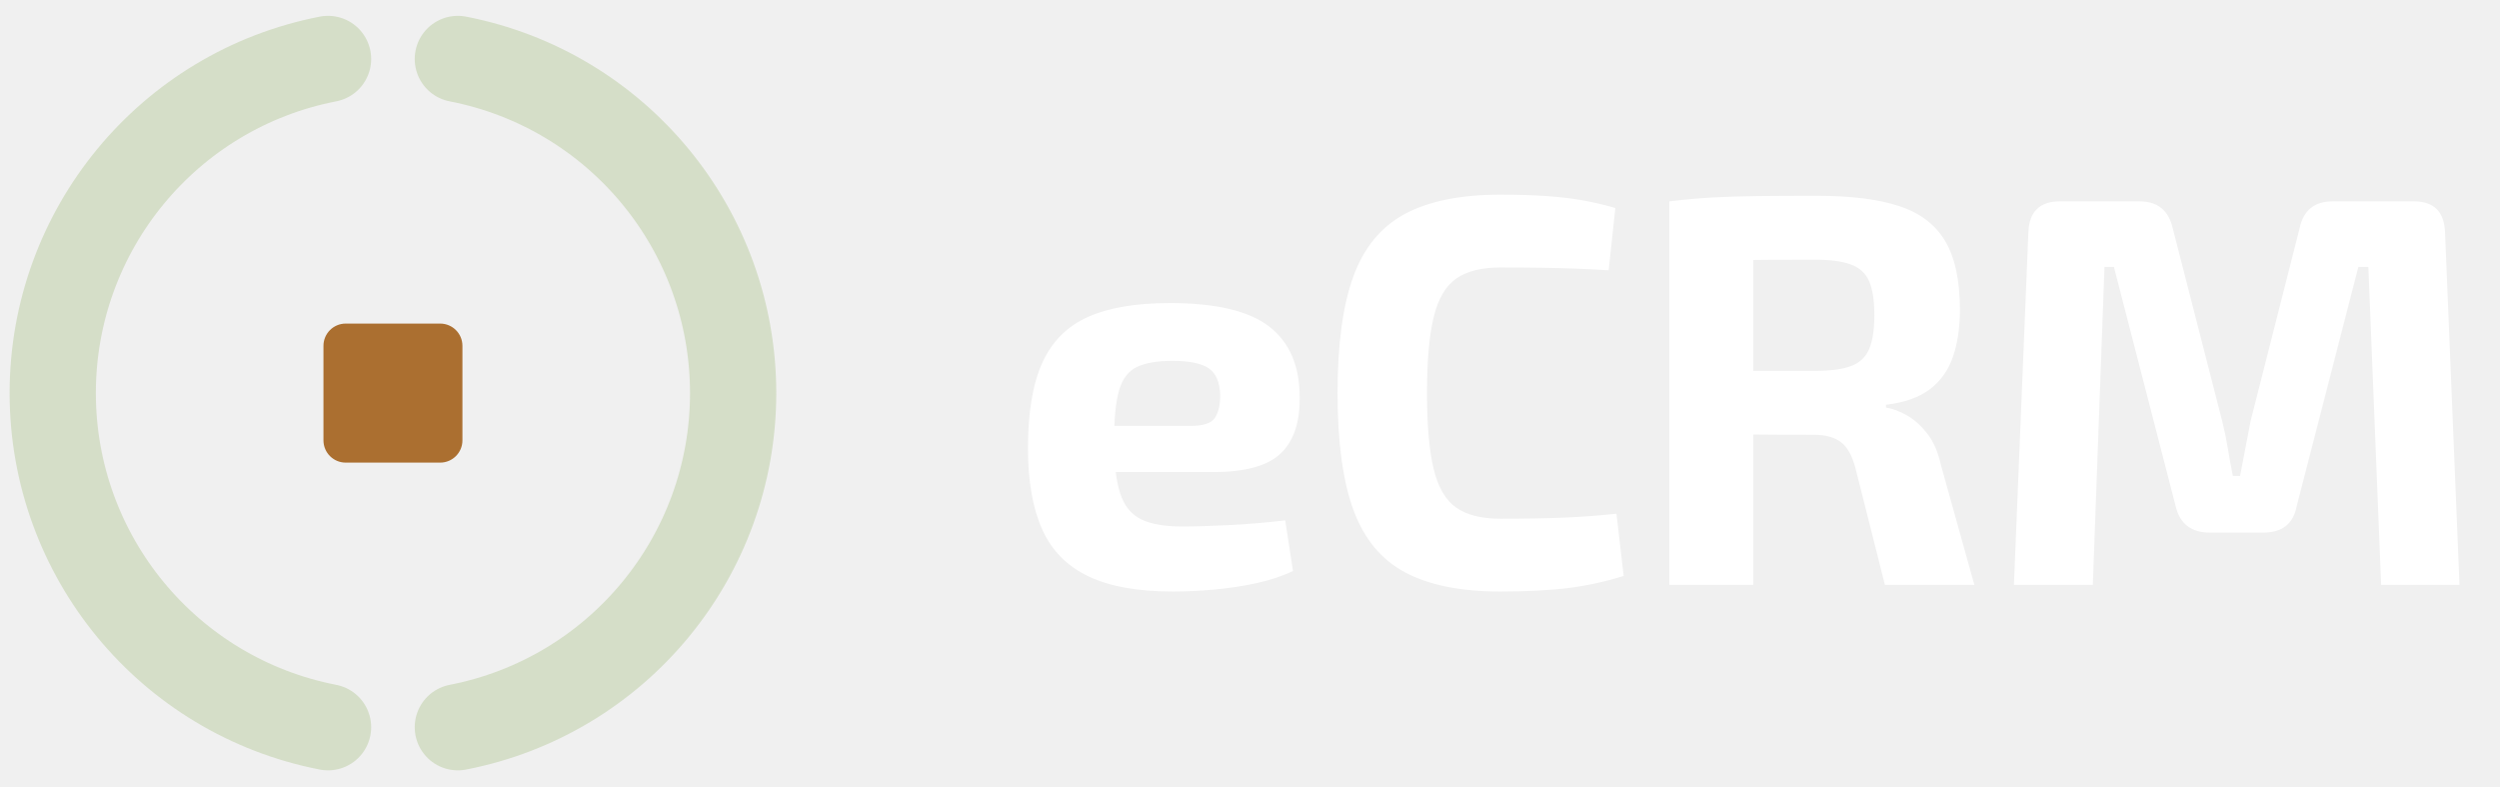
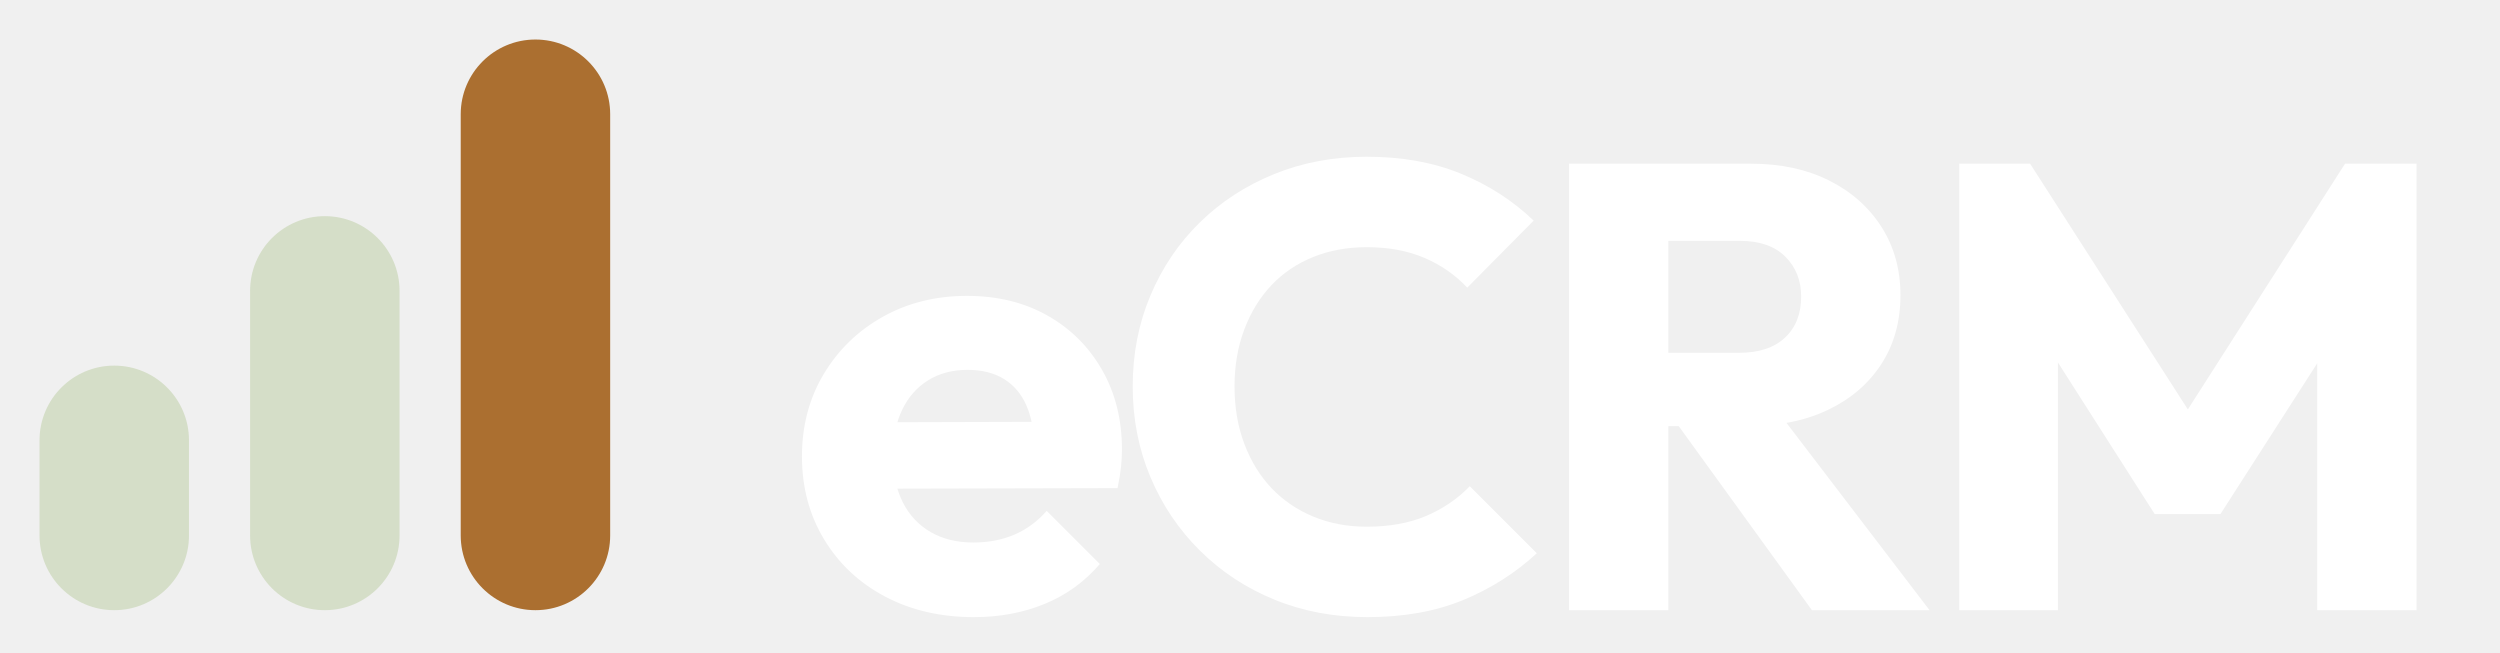
- <svg xmlns="http://www.w3.org/2000/svg" viewBox="0 0 1043 328" width="1043" height="328">
-   <path d="M191.09,24.61 A142,142 0 0 1 191.09,303.39" fill="none" stroke="#d5dec8" stroke-width="36" stroke-linecap="round" />
-   <path d="M136.91,303.39 A142,142 0 0 1 136.91,24.61" fill="none" stroke="#d5dec8" stroke-width="36" stroke-linecap="round" />
-   <rect x="135.00" y="135.00" width="58" height="58" rx="9.28" fill="#ab6f30" />
-   <path d="M488.174 126.435Q517.159 126.435 529.797 136.29Q542.435 146.145 542.435 165.623Q542.667 181.391 534.551 189.159Q526.435 196.928 506.493 196.928H442.493V177.681H496.986Q504.87 177.681 507.072 174.319Q509.275 170.957 509.275 164.928Q509.043 156.812 504.522 153.681Q500.0 150.551 489.333 150.551Q479.826 150.551 474.493 153.101Q469.159 155.652 467.072 162.841Q464.986 170.029 464.986 183.71Q464.986 198.087 467.536 205.855Q470.087 213.623 476.232 216.638Q482.377 219.652 493.275 219.652Q501.159 219.652 512.87 219.072Q524.58 218.493 536.406 217.101L539.652 238.203Q532.928 241.449 524.348 243.304Q515.768 245.159 506.725 245.971Q497.681 246.783 489.333 246.783Q467.536 246.783 454.203 240.406Q440.87 234.029 434.957 220.812Q429.043 207.594 429.043 186.957Q429.043 164.464 435.072 151.246Q441.101 138.029 454.087 132.232Q467.072 126.435 488.174 126.435Z M626.191 81.217Q637.554 81.217 645.554 81.797Q653.554 82.377 660.278 83.536Q667.003 84.696 674.191 86.783L671.409 112.754Q663.757 112.29 657.38 112.058Q651.003 111.826 643.699 111.71Q636.394 111.594 626.191 111.594Q614.365 111.594 607.757 116.232Q601.148 120.87 598.365 132.348Q595.583 143.826 595.583 164.0Q595.583 184.174 598.365 195.652Q601.148 207.13 607.757 211.768Q614.365 216.406 626.191 216.406Q642.191 216.406 653.09 215.942Q663.988 215.478 674.655 214.319L677.67 240.29Q666.539 243.768 654.945 245.275Q643.351 246.783 626.191 246.783Q601.38 246.783 586.423 238.783Q571.467 230.783 564.858 212.696Q558.249 194.609 558.249 164.0Q558.249 133.391 564.858 115.304Q571.467 97.217 586.423 89.217Q601.38 81.217 626.191 81.217Z M758.412 81.681Q779.513 81.681 792.614 85.971Q805.716 90.261 811.861 100.58Q818.006 110.899 818.006 129.217Q818.006 140.348 815.107 148.812Q812.209 157.275 805.484 162.377Q798.759 167.478 787.165 168.87V170.029Q791.339 170.725 795.861 173.275Q800.383 175.826 804.325 180.812Q808.267 185.797 810.122 194.145L824.035 244.0H786.701L774.412 195.304Q772.325 187.42 768.267 184.406Q764.209 181.391 757.02 181.391Q741.252 181.391 730.47 181.275Q719.687 181.159 712.383 180.928Q705.078 180.696 699.281 180.464L699.977 154.725H757.716Q766.991 154.725 772.441 152.754Q777.89 150.783 780.093 145.681Q782.296 140.58 782.296 131.536Q782.296 122.261 780.093 117.275Q777.89 112.29 772.441 110.319Q766.991 108.348 757.716 108.348Q735.919 108.348 720.846 108.58Q705.774 108.812 700.209 109.275L696.73 84.0Q706.47 82.841 715.049 82.377Q723.629 81.913 733.832 81.797Q744.035 81.681 758.412 81.681ZM731.745 84.0V244.0H696.73V84.0Z M1007.501 84.0Q1020.023 84.0 1020.487 96.986L1026.516 244.0H993.82L988.487 111.362H984.313L958.574 211.072Q956.487 222.203 944.661 222.203H922.4Q910.574 222.203 908.023 211.072L882.284 111.362H878.342L873.472 244.0H840.545L846.574 96.986Q847.038 84.0 859.791 84.0H892.951Q904.313 84.0 906.864 95.362L927.501 175.826Q928.893 181.391 929.82 187.072Q930.748 192.754 931.907 198.551H934.922Q936.081 192.754 937.125 187.072Q938.168 181.391 939.328 175.594L959.733 95.362Q962.052 84.0 973.646 84.0Z" fill="#ffffff" />
+ <svg xmlns="http://www.w3.org/2000/svg" viewBox="0 0 506 132" width="506" height="132">
+   <rect x="8.00" y="74.00" width="30.25" height="49.50" rx="15.12" fill="#d5dec8" />
+   <rect x="50.62" y="43.75" width="30.25" height="79.75" rx="15.12" fill="#d5dec8" />
+   <rect x="93.25" y="8.00" width="30.25" height="115.50" rx="15.12" fill="#ab6f30" />
+   <path d="M197.132 124.908Q187.02 124.908 179.148 120.748Q171.276 116.588 166.796 109.164Q162.316 101.74 162.316 92.396Q162.316 83.052 166.732 75.692Q171.148 68.332 178.7 64.108Q186.252 59.884 195.724 59.884Q204.94 59.884 211.98 63.852Q219.02 67.82 223.052 74.86Q227.084 81.9 227.084 90.988Q227.084 92.652 226.892 94.508Q226.7 96.364 226.188 98.796L172.556 98.924V85.484L217.868 85.356L209.42 90.988Q209.292 85.612 207.756 82.092Q206.22 78.572 203.212 76.716Q200.204 74.86 195.852 74.86Q191.244 74.86 187.852 76.972Q184.46 79.084 182.604 82.924Q180.748 86.764 180.748 92.268Q180.748 97.772 182.732 101.676Q184.716 105.58 188.364 107.692Q192.012 109.804 197.004 109.804Q201.612 109.804 205.324 108.204Q209.036 106.604 211.852 103.404L222.604 114.156Q217.996 119.532 211.468 122.22Q204.94 124.908 197.132 124.908Z M276.748 124.908Q266.636 124.908 257.996 121.388Q249.356 117.868 242.892 111.468Q236.428 105.068 232.844 96.556Q229.26 88.044 229.26 78.188Q229.26 68.332 232.844 59.82Q236.428 51.308 242.828 45.036Q249.228 38.764 257.868 35.244Q266.508 31.724 276.62 31.724Q287.372 31.724 295.756 35.18Q304.14 38.636 310.412 44.652L296.972 58.22Q293.388 54.38 288.332 52.204Q283.276 50.028 276.62 50.028Q270.732 50.028 265.804 52.012Q260.876 53.996 257.356 57.708Q253.836 61.42 251.852 66.668Q249.868 71.916 249.868 78.188Q249.868 84.588 251.852 89.836Q253.836 95.084 257.356 98.796Q260.876 102.508 265.804 104.556Q270.732 106.604 276.62 106.604Q283.532 106.604 288.652 104.428Q293.772 102.252 297.484 98.412L311.052 111.98Q304.524 117.996 296.14 121.452Q287.756 124.908 276.748 124.908Z M332.94 86.252V71.404H352.012Q358.028 71.404 361.292 68.332Q364.556 65.26 364.556 60.012Q364.556 55.148 361.356 51.948Q358.156 48.748 352.14 48.748H332.94V33.132H354.444Q363.404 33.132 370.188 36.524Q376.972 39.916 380.812 45.932Q384.652 51.948 384.652 59.756Q384.652 67.692 380.812 73.644Q376.972 79.596 370.06 82.924Q363.148 86.252 353.804 86.252ZM317.58 123.5V33.132H337.676V123.5ZM366.732 123.5 338.572 84.588 357.004 79.596 390.54 123.5Z M396.556 123.5V33.132H410.892L446.476 88.556H439.18L474.636 33.132H489.1V123.5H469.004V67.052L472.588 67.948L449.42 104.044H436.108L413.068 67.948L416.524 67.052V123.5Z" fill="#ffffff" />
</svg>
